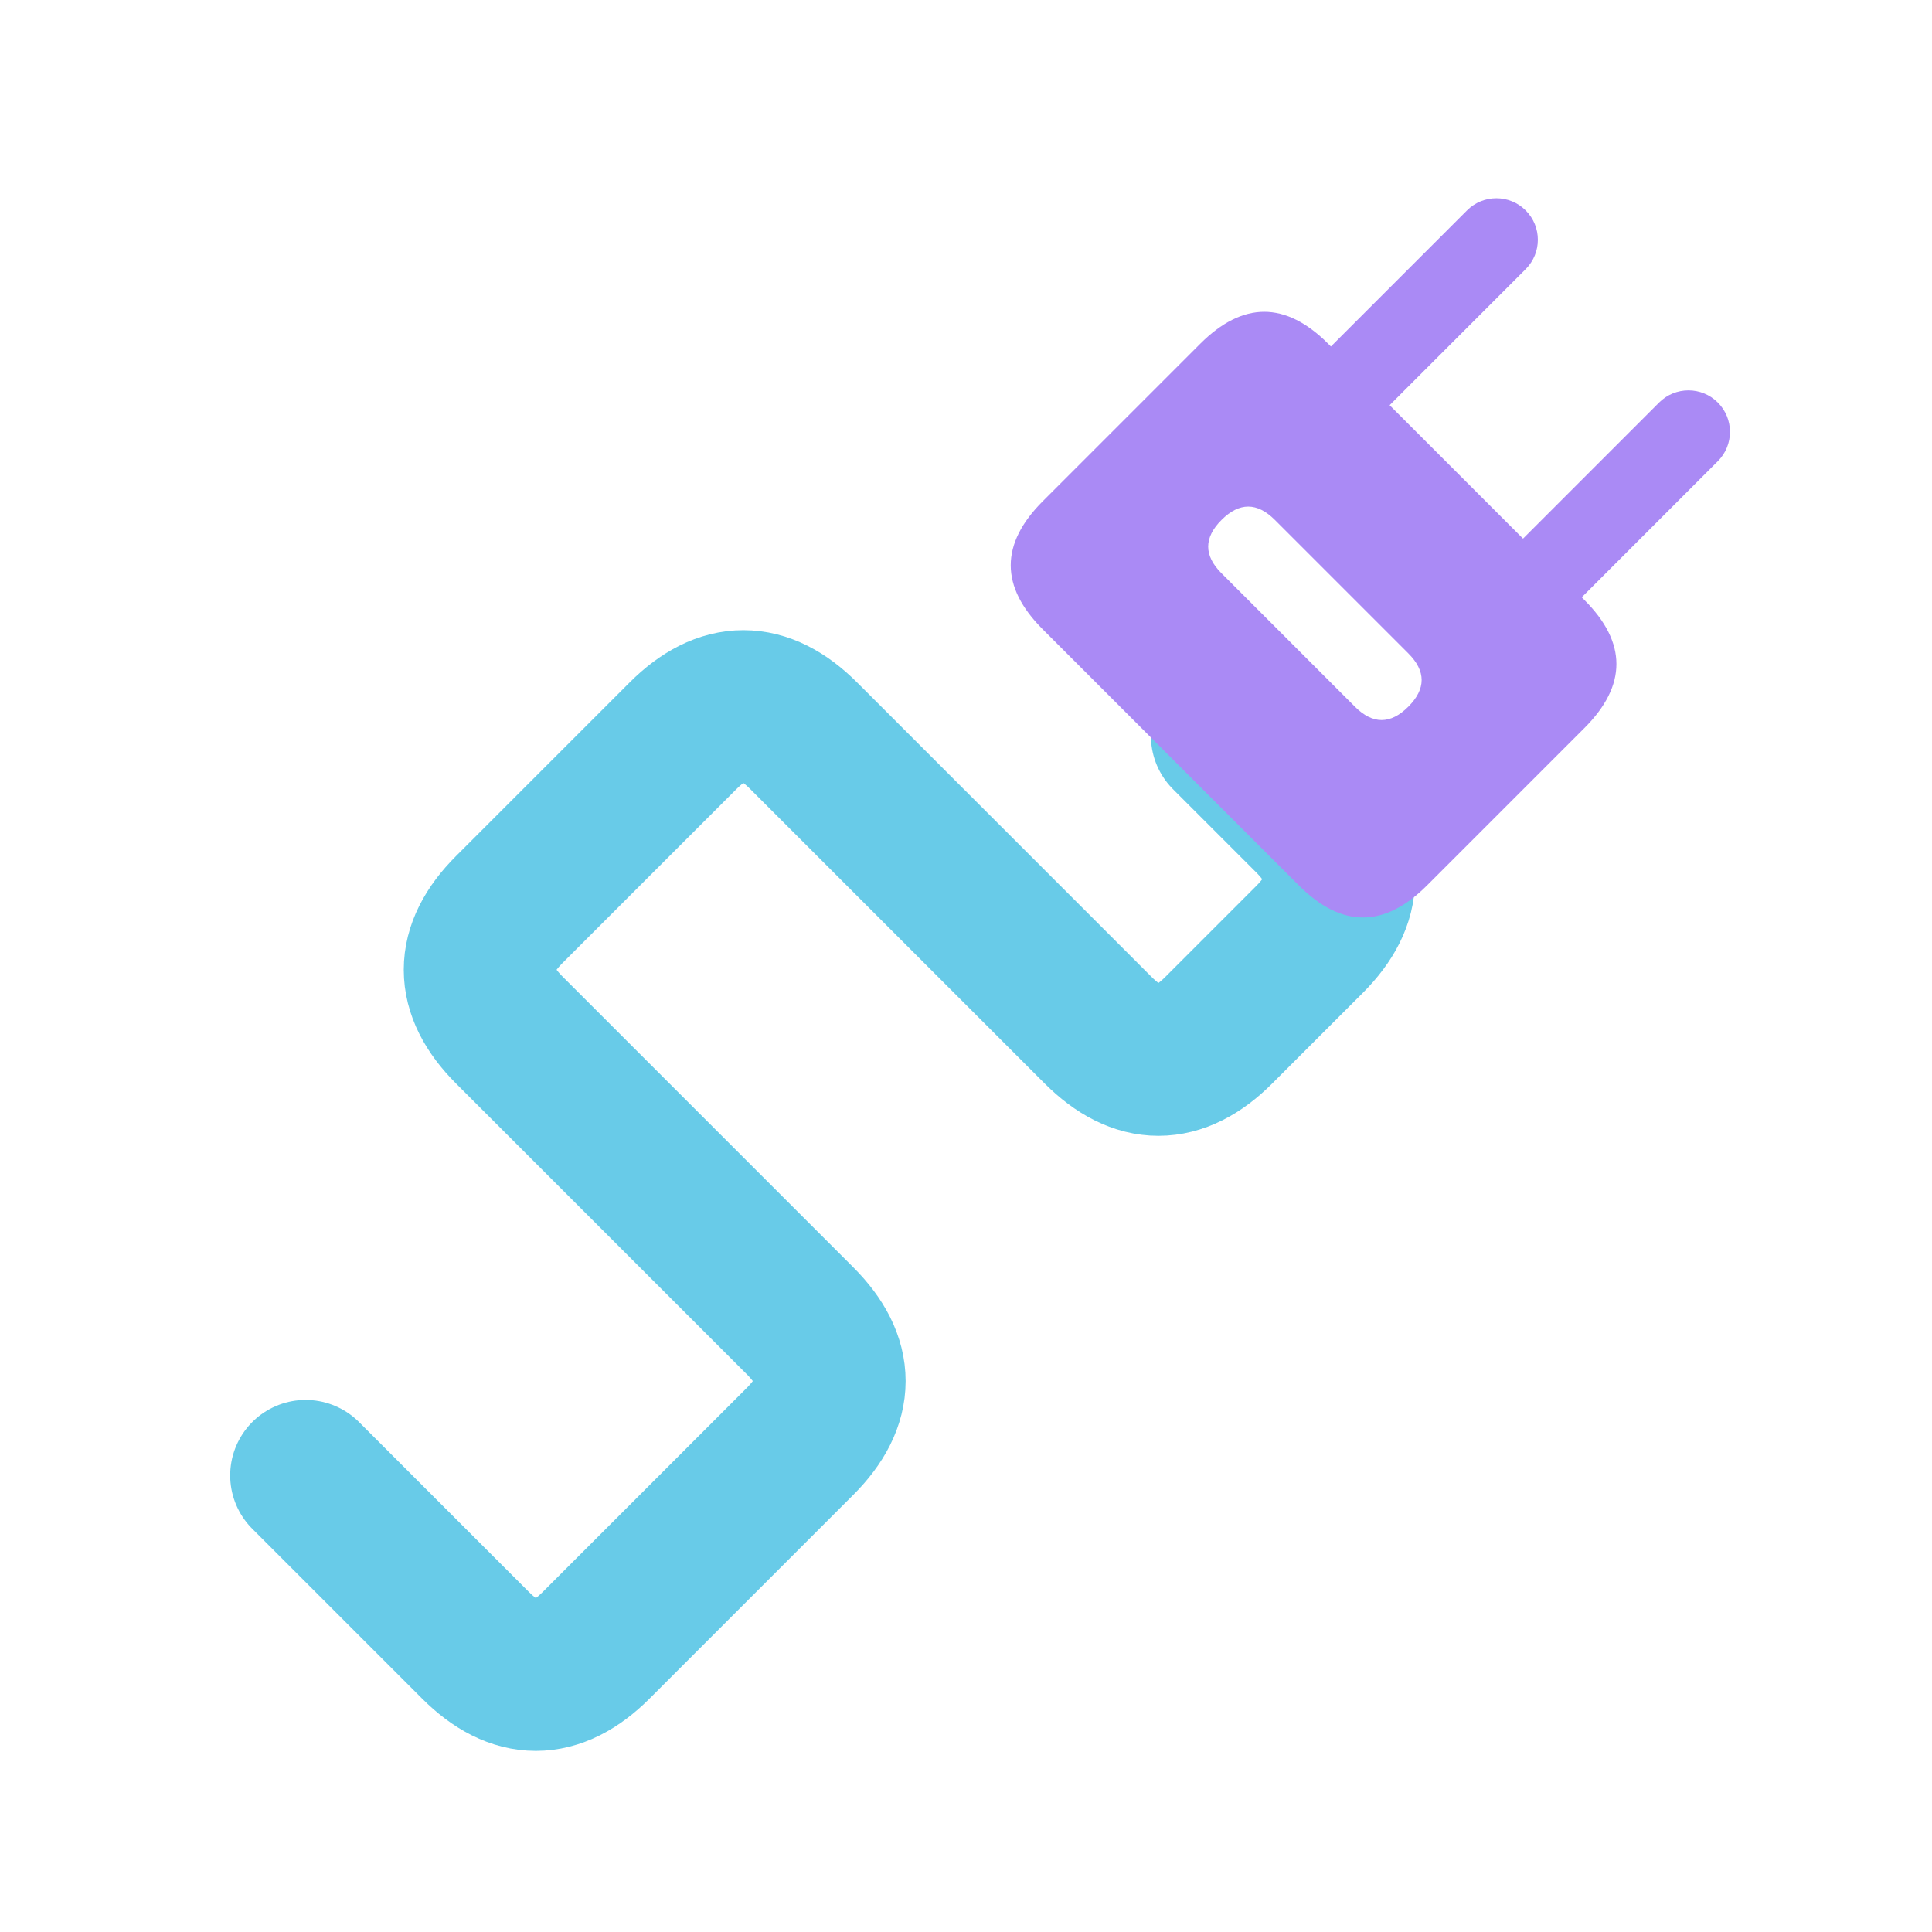
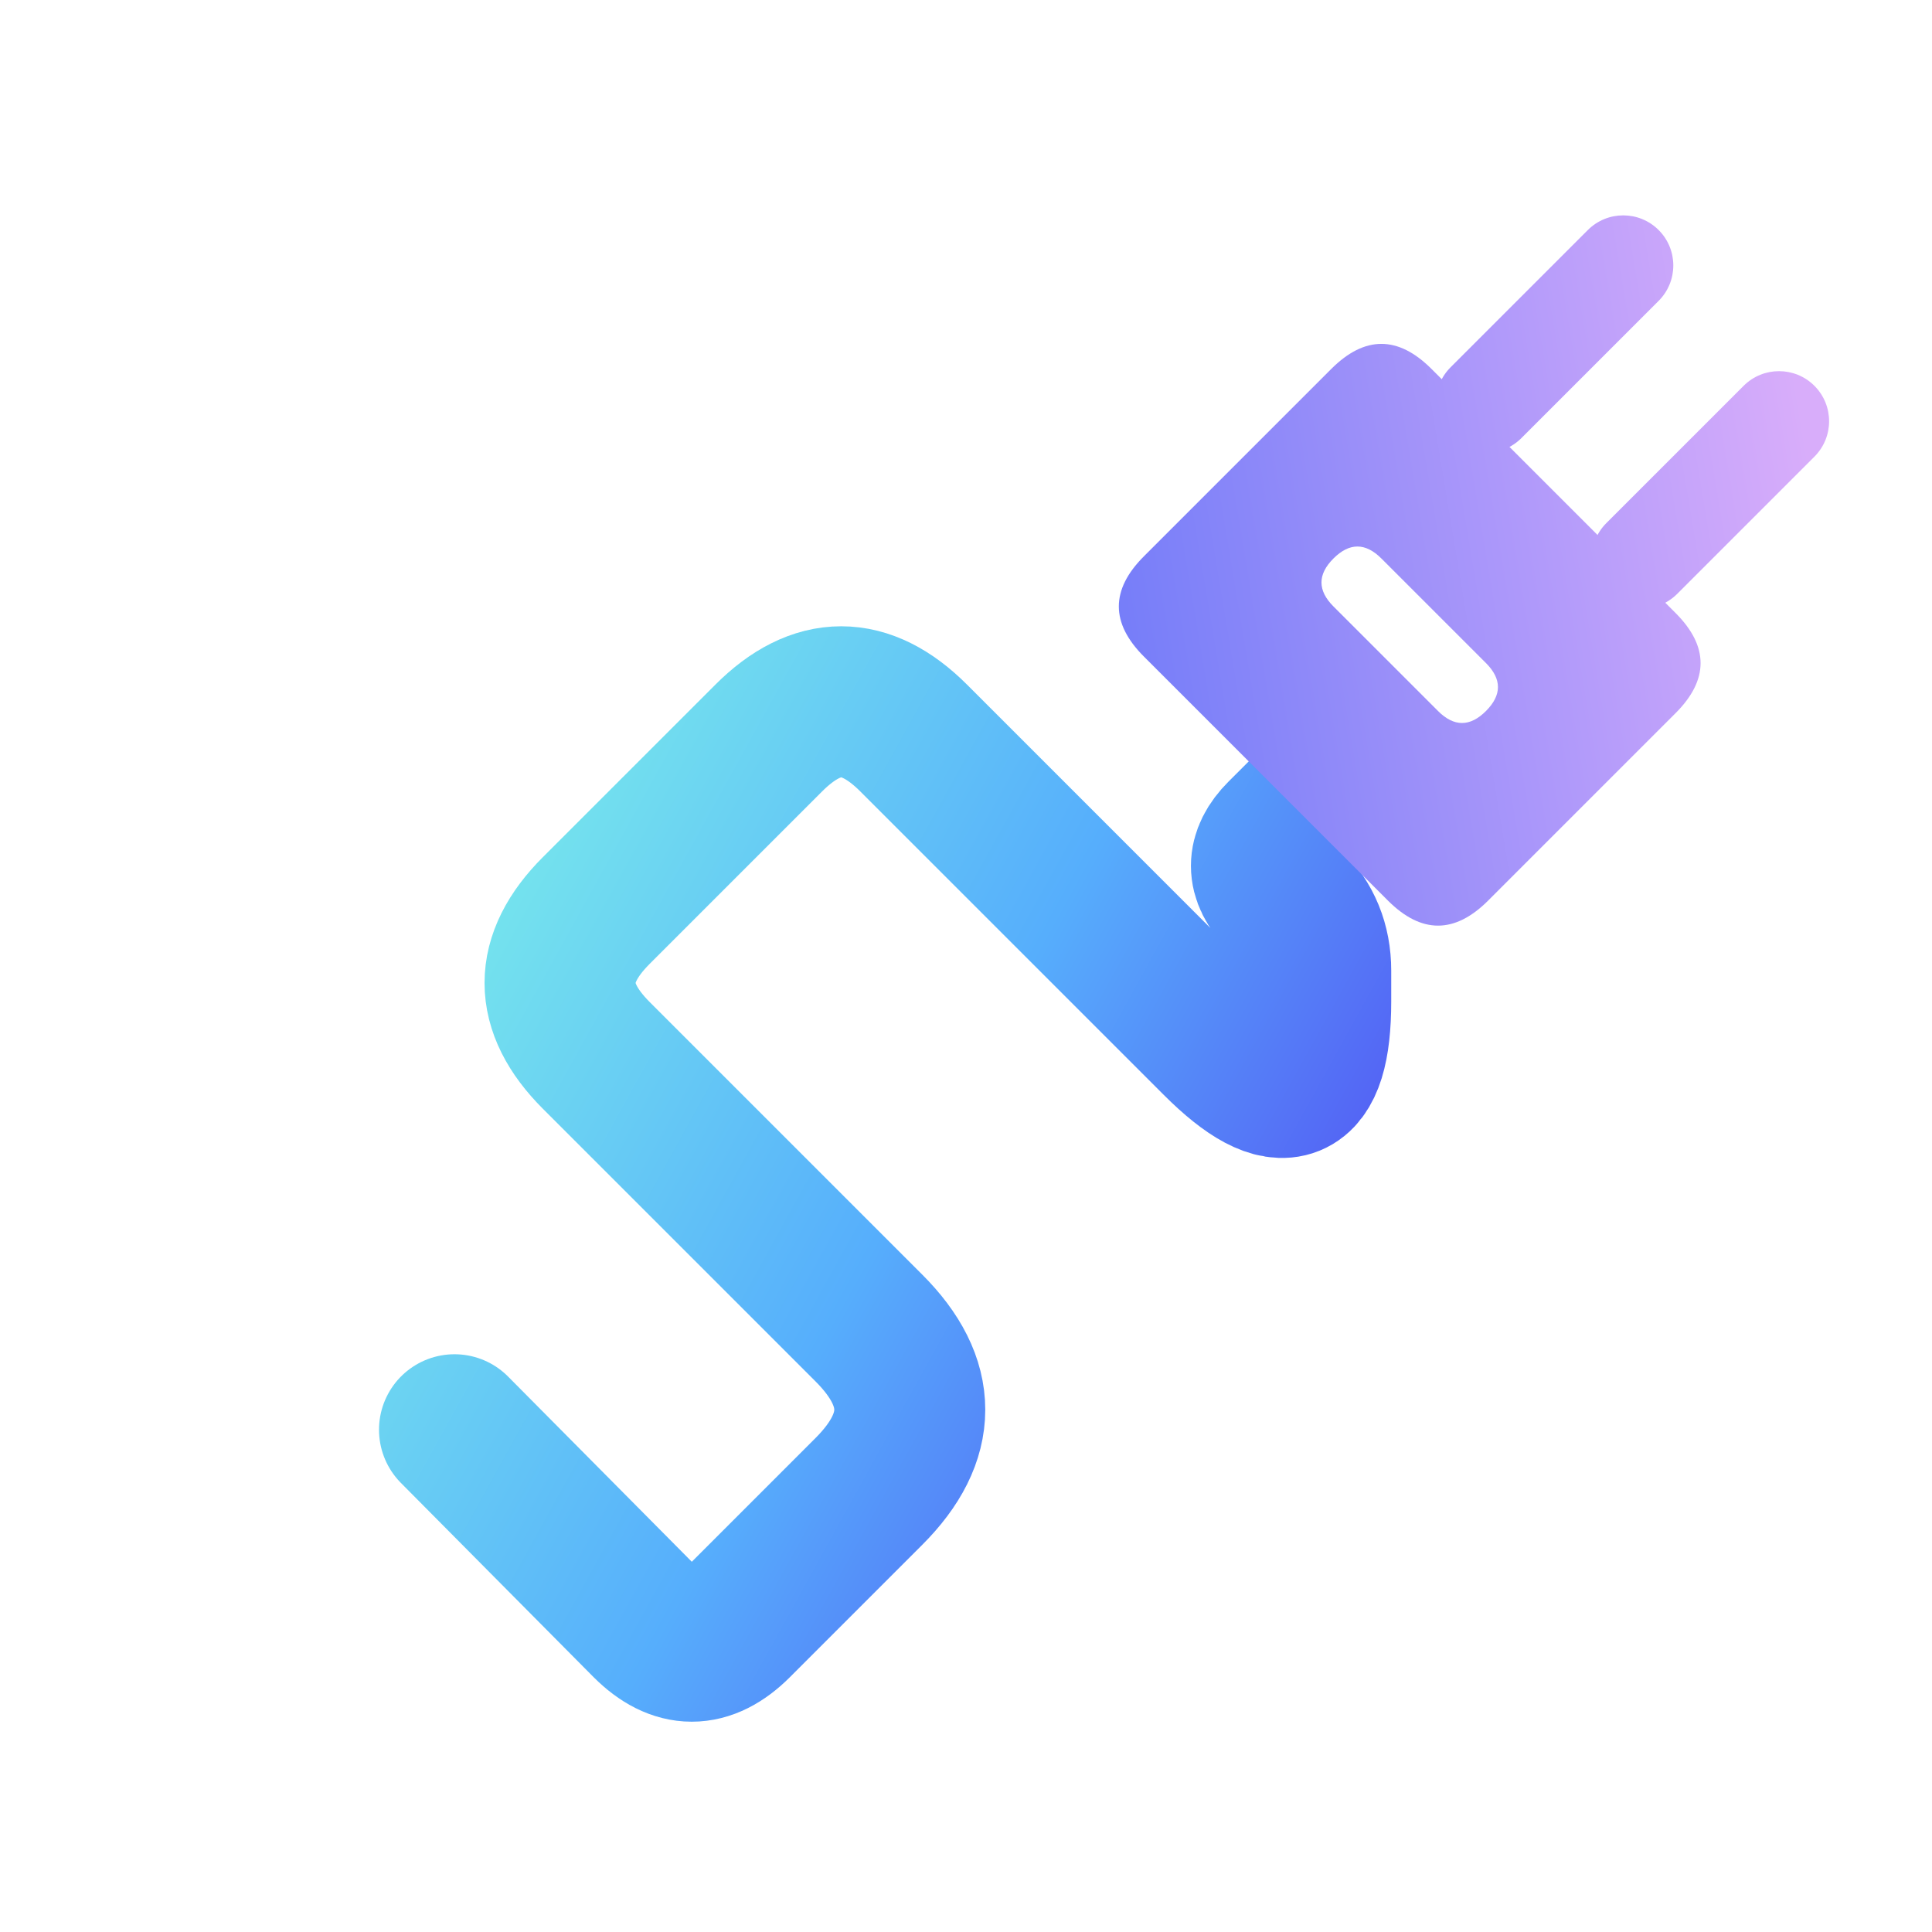
- <svg xmlns="http://www.w3.org/2000/svg" width="512" height="512" viewBox="0 0 512 512" role="img" aria-labelledby="title">
-   <path d="M81 391 126 436Q142 452 158 436L212 382Q228 366 212 350L135 273Q119 257 135 241L181 195Q197 179 213 195L291 273Q307 289 323 273L347 249Q363 233 347 217L325 195" fill="none" stroke="#68CBE8" stroke-width="40" stroke-linecap="round" stroke-linejoin="round" />
-   <g transform="translate(352 159) rotate(45)" fill="#AA8AF5">
-     <rect x="-47" y="-110" width="22" height="77" rx="11" />
-     <rect x="25" y="-110" width="22" height="77" rx="11" />
-     <path fill-rule="evenodd" d="M-48-48H48Q72-48 72-24V35Q72 59 48 59H-48Q-72 59-72 35V-24Q-72-48-48-48ZM-25-5Q-35-5-35 5T-25 15H25Q35 15 35 5T25-5Z" />
+ <svg xmlns="http://www.w3.org/2000/svg" width="512" height="512" viewBox="0 0 1254 1254" role="img" aria-labelledby="title">
+   <defs>
+     <linearGradient id="c" x1="300" y1="610" x2="825" y2="900" gradientUnits="userSpaceOnUse">
+       <stop stop-color="#75E4ED" />
+       <stop offset=".55" stop-color="#56AEFC" />
+       <stop offset="1" stop-color="#545CF4" />
+     </linearGradient>
+     <linearGradient id="p" x1="-145" y1="140" x2="130" y2="-245" gradientUnits="userSpaceOnUse">
+       <stop stop-color="#737CF9" />
+       <stop offset="1" stop-color="#D8ADFA" />
+     </linearGradient>
+   </defs>
+   <path d="m295 928 125 126q29 29 58 0l86-86q53-53 0-106L418 716l-31-31q-47-47 0-94l112-112q47-47 94 0l197 197q64 64 64-26v-20q0-26-18-44l-4-4q-20-20 0-40l37-37" fill="none" stroke="url(#c)" stroke-width="98" stroke-linecap="round" stroke-linejoin="round" />
+   <g transform="translate(915 412) rotate(45)" fill="url(#p)">
+     <rect x="-104" y="-300" width="65" height="191" rx="32.5" />
+     <rect x="39" y="-300" width="65" height="191" rx="32.5" />
+     <path fill-rule="evenodd" d="M-112-132H112Q158-132 158-86V86Q158 132 112 132H-112Q-158 132-158 86V-86Q-158-132-112-132ZM-48-22Q-70-22-70 0T-48 22H48Q70 22 70 0T48-22Z" />
  </g>
</svg>
